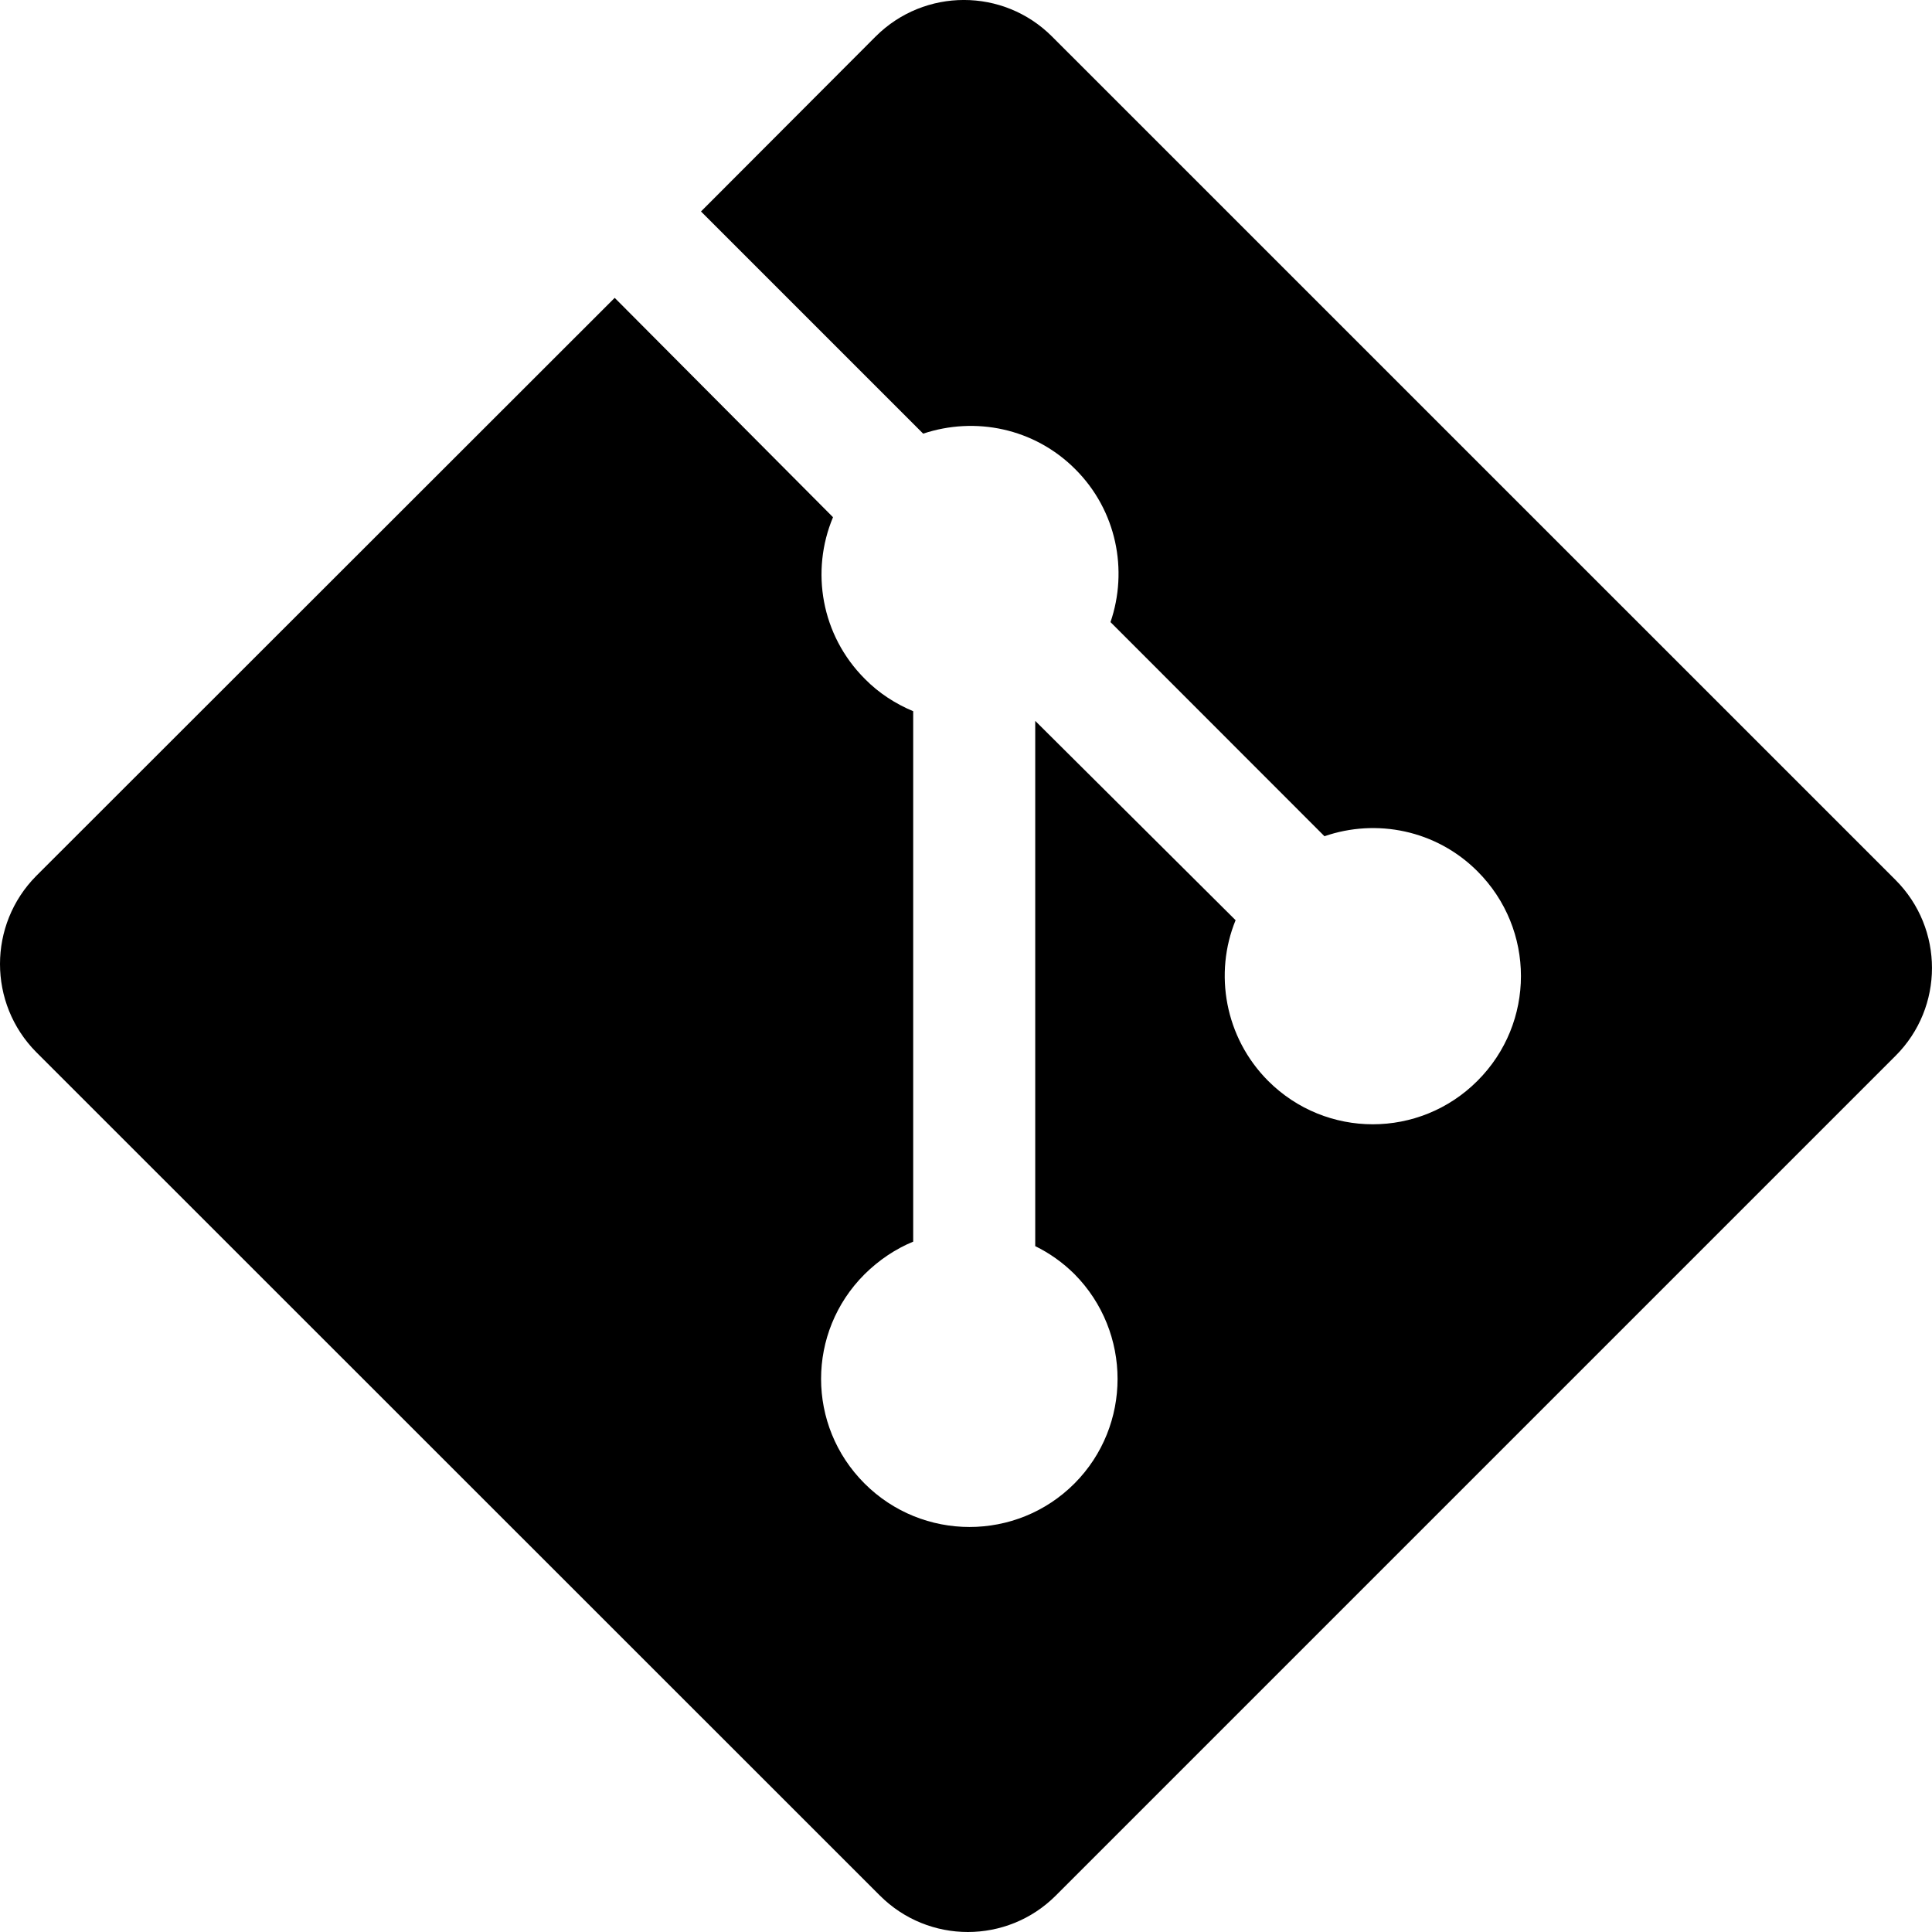
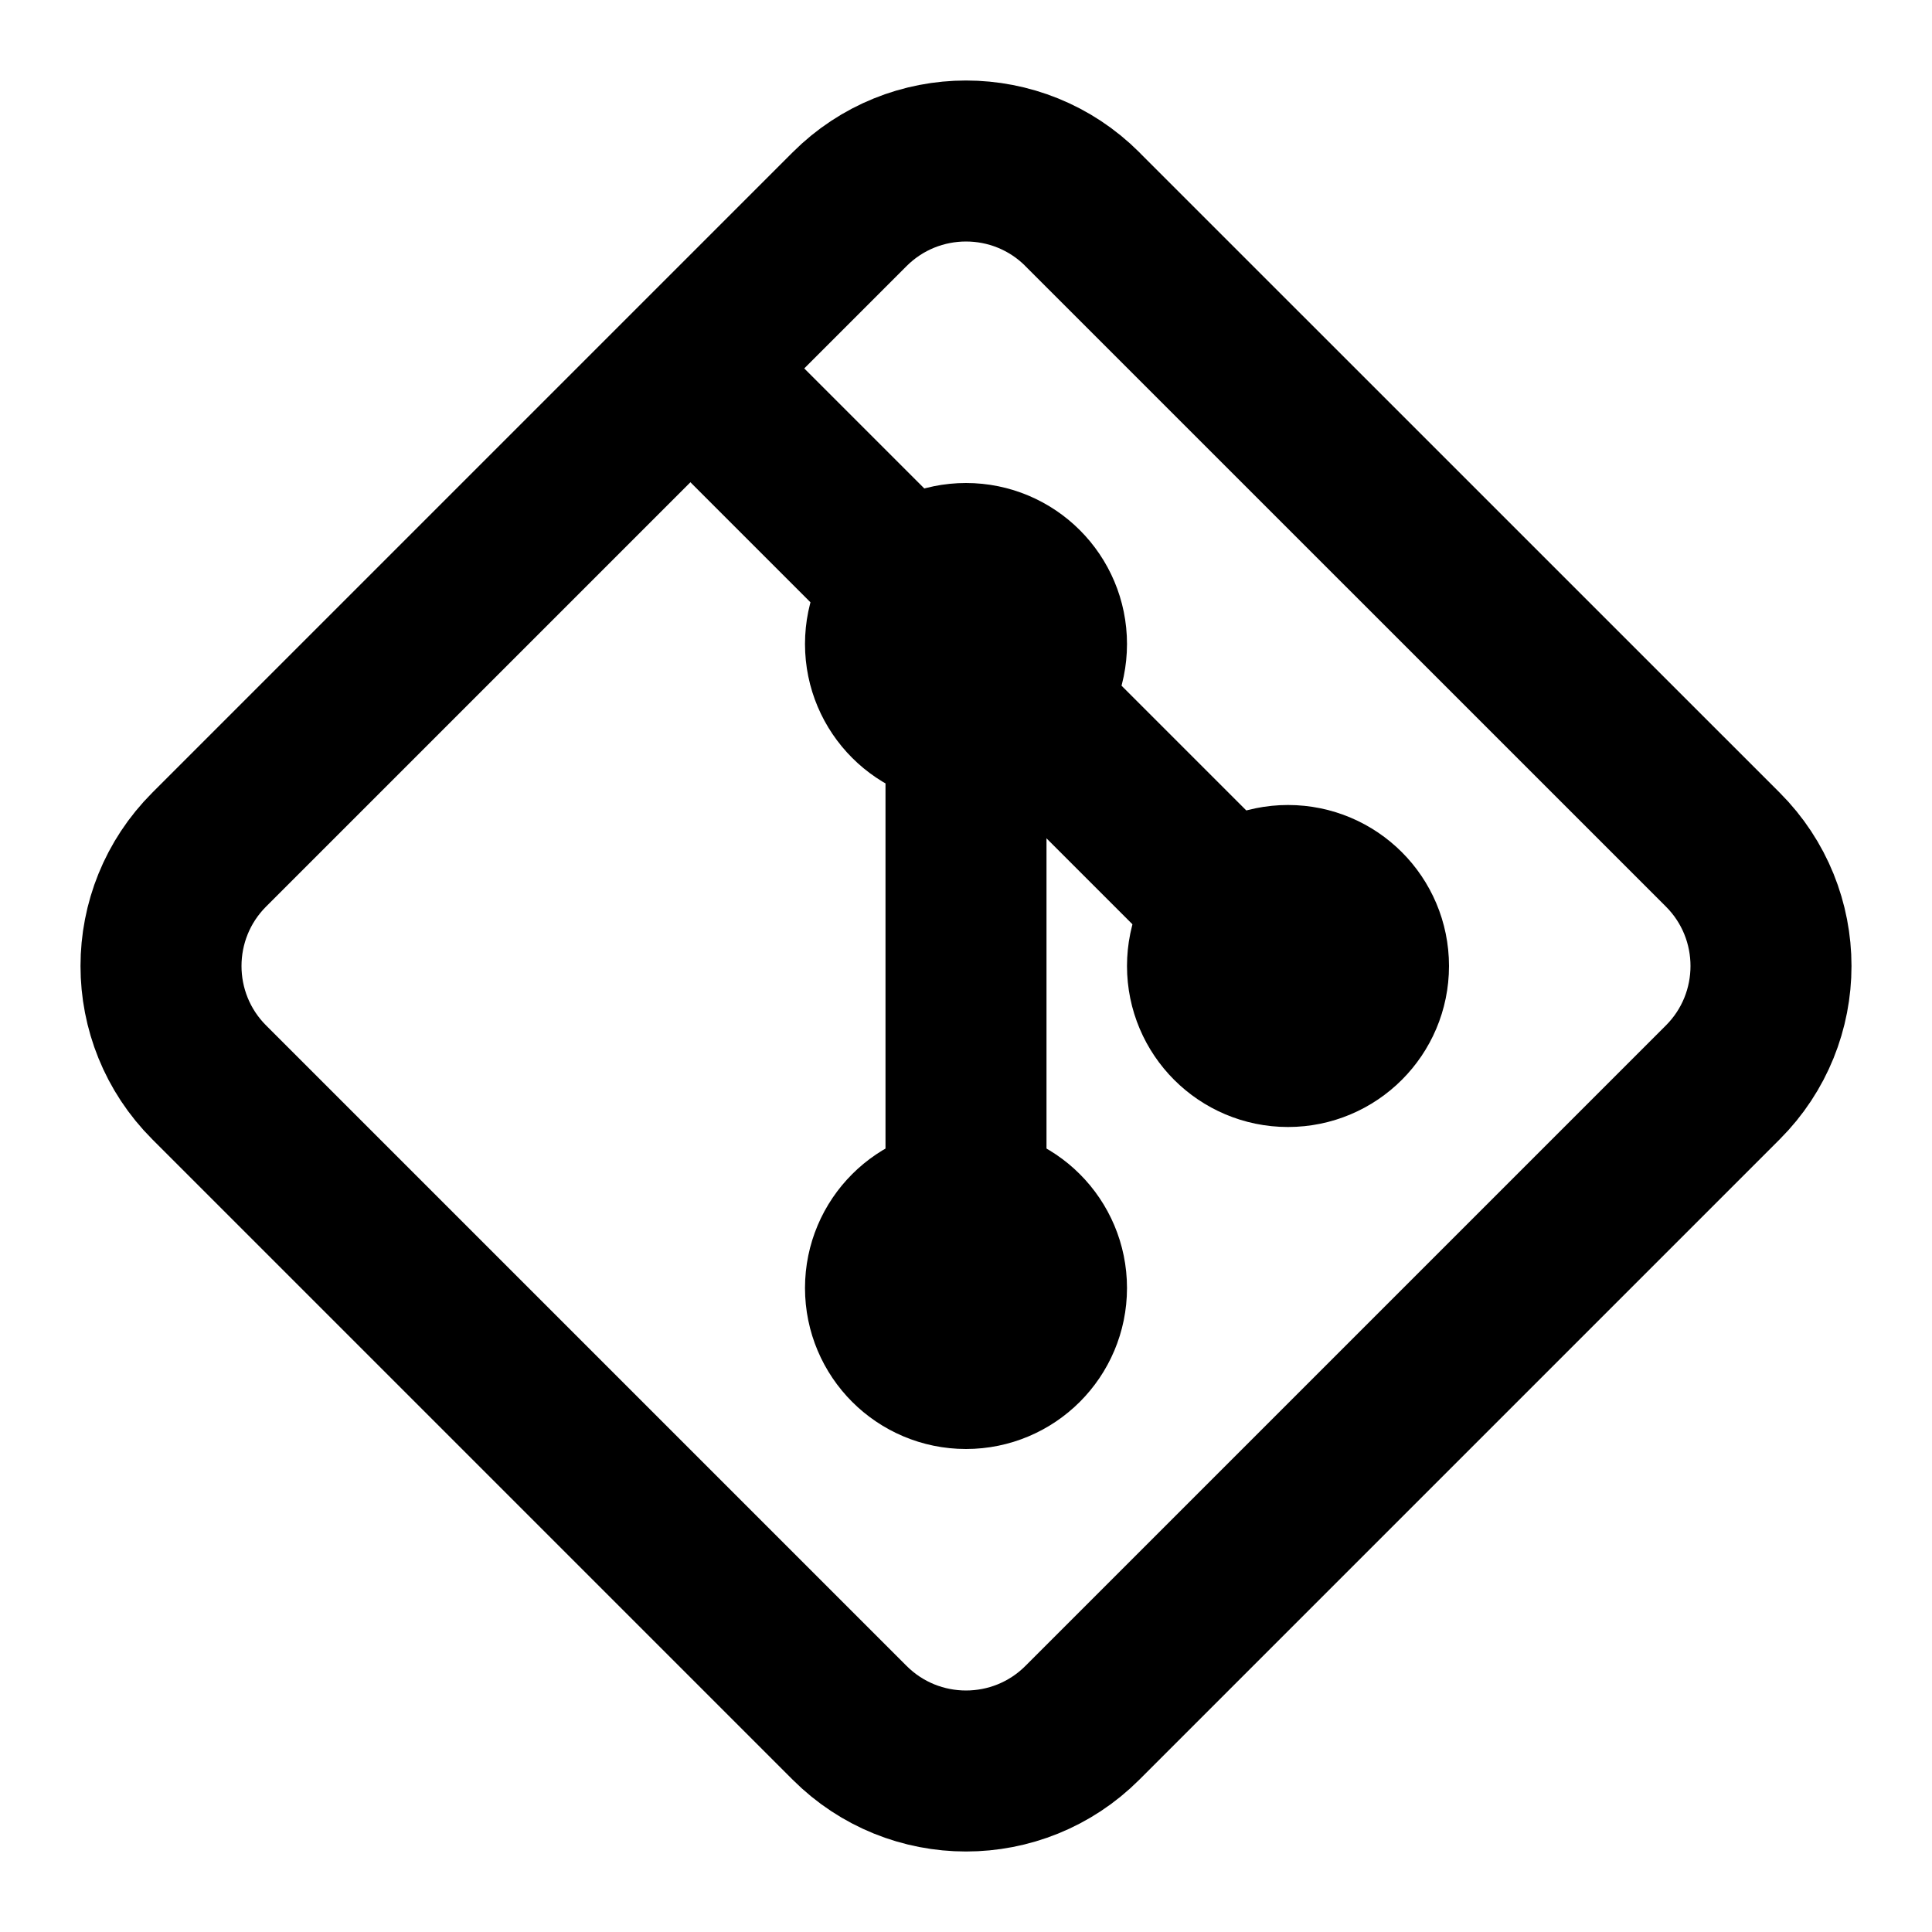
- <svg xmlns="http://www.w3.org/2000/svg" role="img" viewBox="0 0 24 24">
-   <path d="M23.546 10.93L13.067.452c-.604-.603-1.582-.603-2.188 0L8.708 2.627l2.76 2.76c.645-.215 1.379-.07 1.889.441.516.515.658 1.258.438 1.9l2.658 2.66c.645-.223 1.387-.078 1.9.435.721.72.721 1.884 0 2.604-.719.719-1.881.719-2.6 0-.539-.541-.674-1.337-.404-1.996L12.86 8.955v6.525c.176.086.342.203.488.348.713.721.713 1.883 0 2.6-.719.721-1.889.721-2.609 0-.719-.719-.719-1.879 0-2.598.182-.18.387-.316.605-.406V8.835c-.217-.091-.424-.222-.6-.401-.545-.545-.676-1.342-.396-2.009L7.636 3.7.45 10.881c-.6.605-.6 1.584 0 2.189l10.48 10.477c.604.604 1.582.604 2.186 0l10.43-10.43c.605-.603.605-1.582 0-2.187" />
+ <svg xmlns="http://www.w3.org/2000/svg" width="24" height="24" viewBox="0 0 24 24" fill="none" stroke="currentColor" stroke-width="2" stroke-linecap="round" stroke-linejoin="round">
+   <path d="M15 12a1 1 0 1 0 2 0a1 1 0 1 0 -2 0" />
+   <path d="M11 8a1 1 0 1 0 2 0a1 1 0 1 0 -2 0" />
+   <path d="M11 16a1 1 0 1 0 2 0a1 1 0 1 0 -2 0" />
+   <path d="M12 15v-6" />
+   <path d="M15 11l-2 -2" />
+   <path d="M11 7l-1.9 -1.9" />
+   <path d="M13.446 2.6l7.955 7.954a2.045 2.045 0 0 1 0 2.892l-7.955 7.955a2.045 2.045 0 0 1 -2.892 0l-7.955 -7.955a2.045 2.045 0 0 1 0 -2.892l7.955 -7.955a2.045 2.045 0 0 1 2.892 0" />
</svg>
